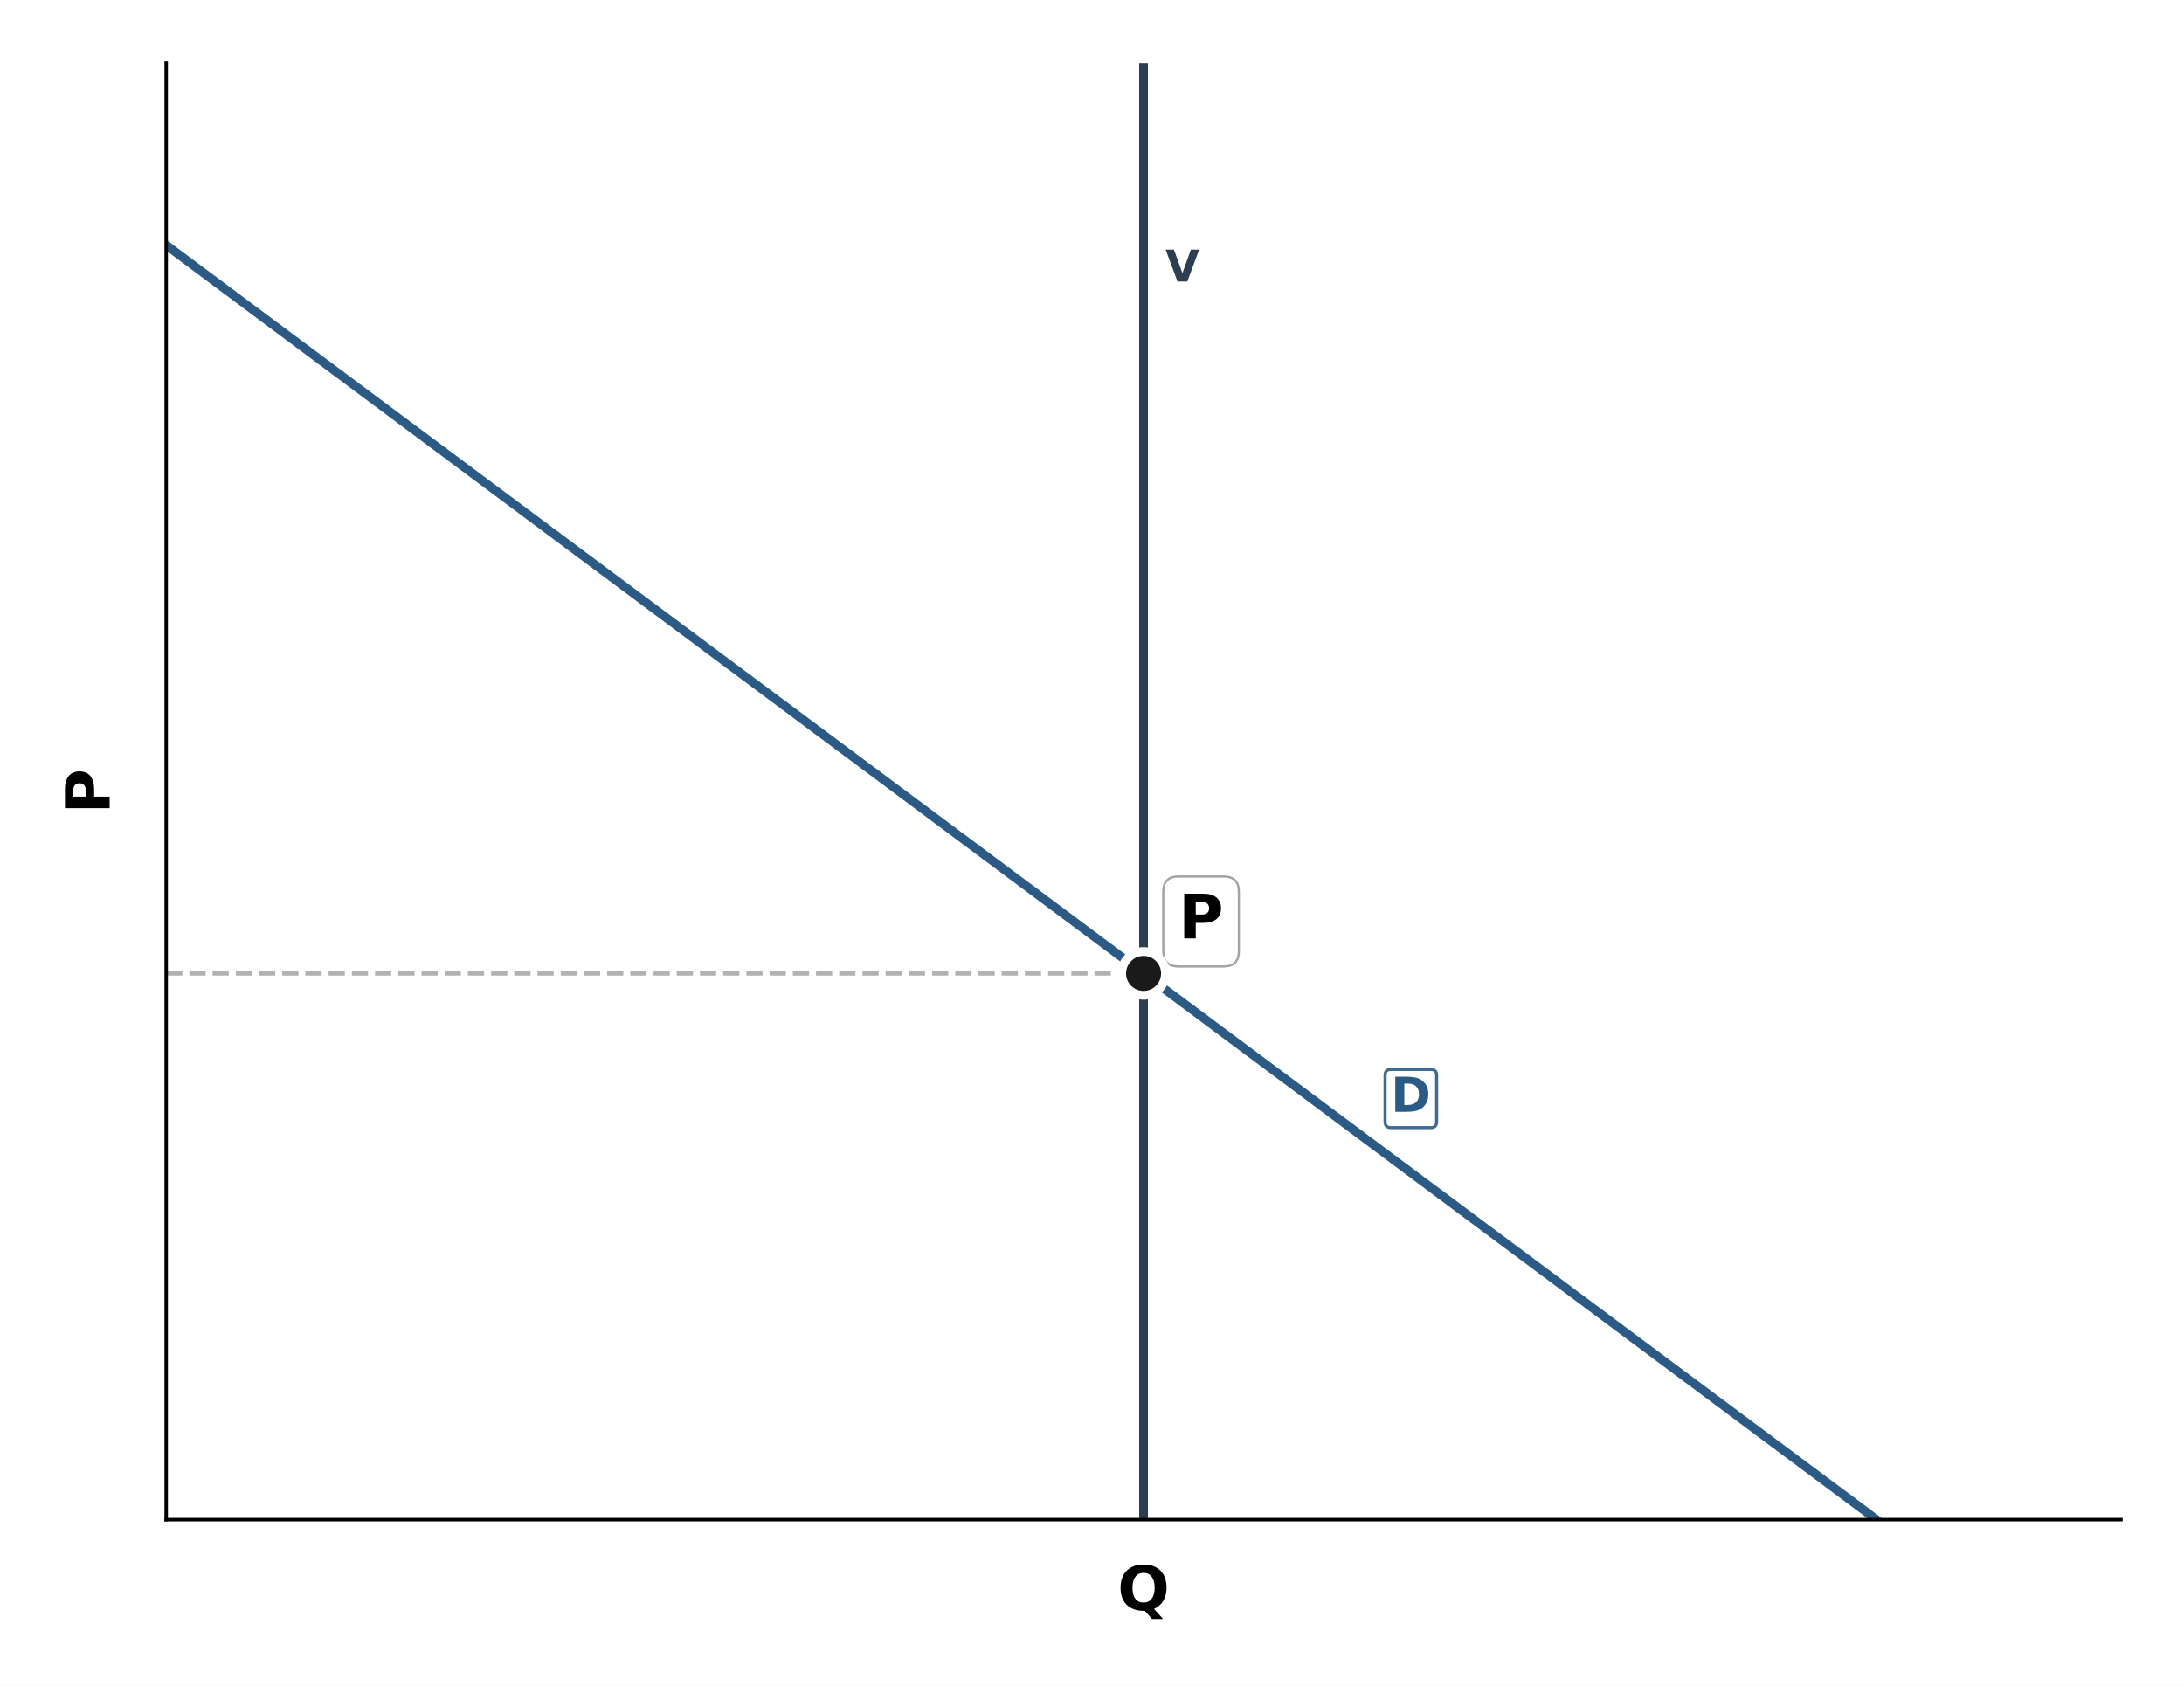
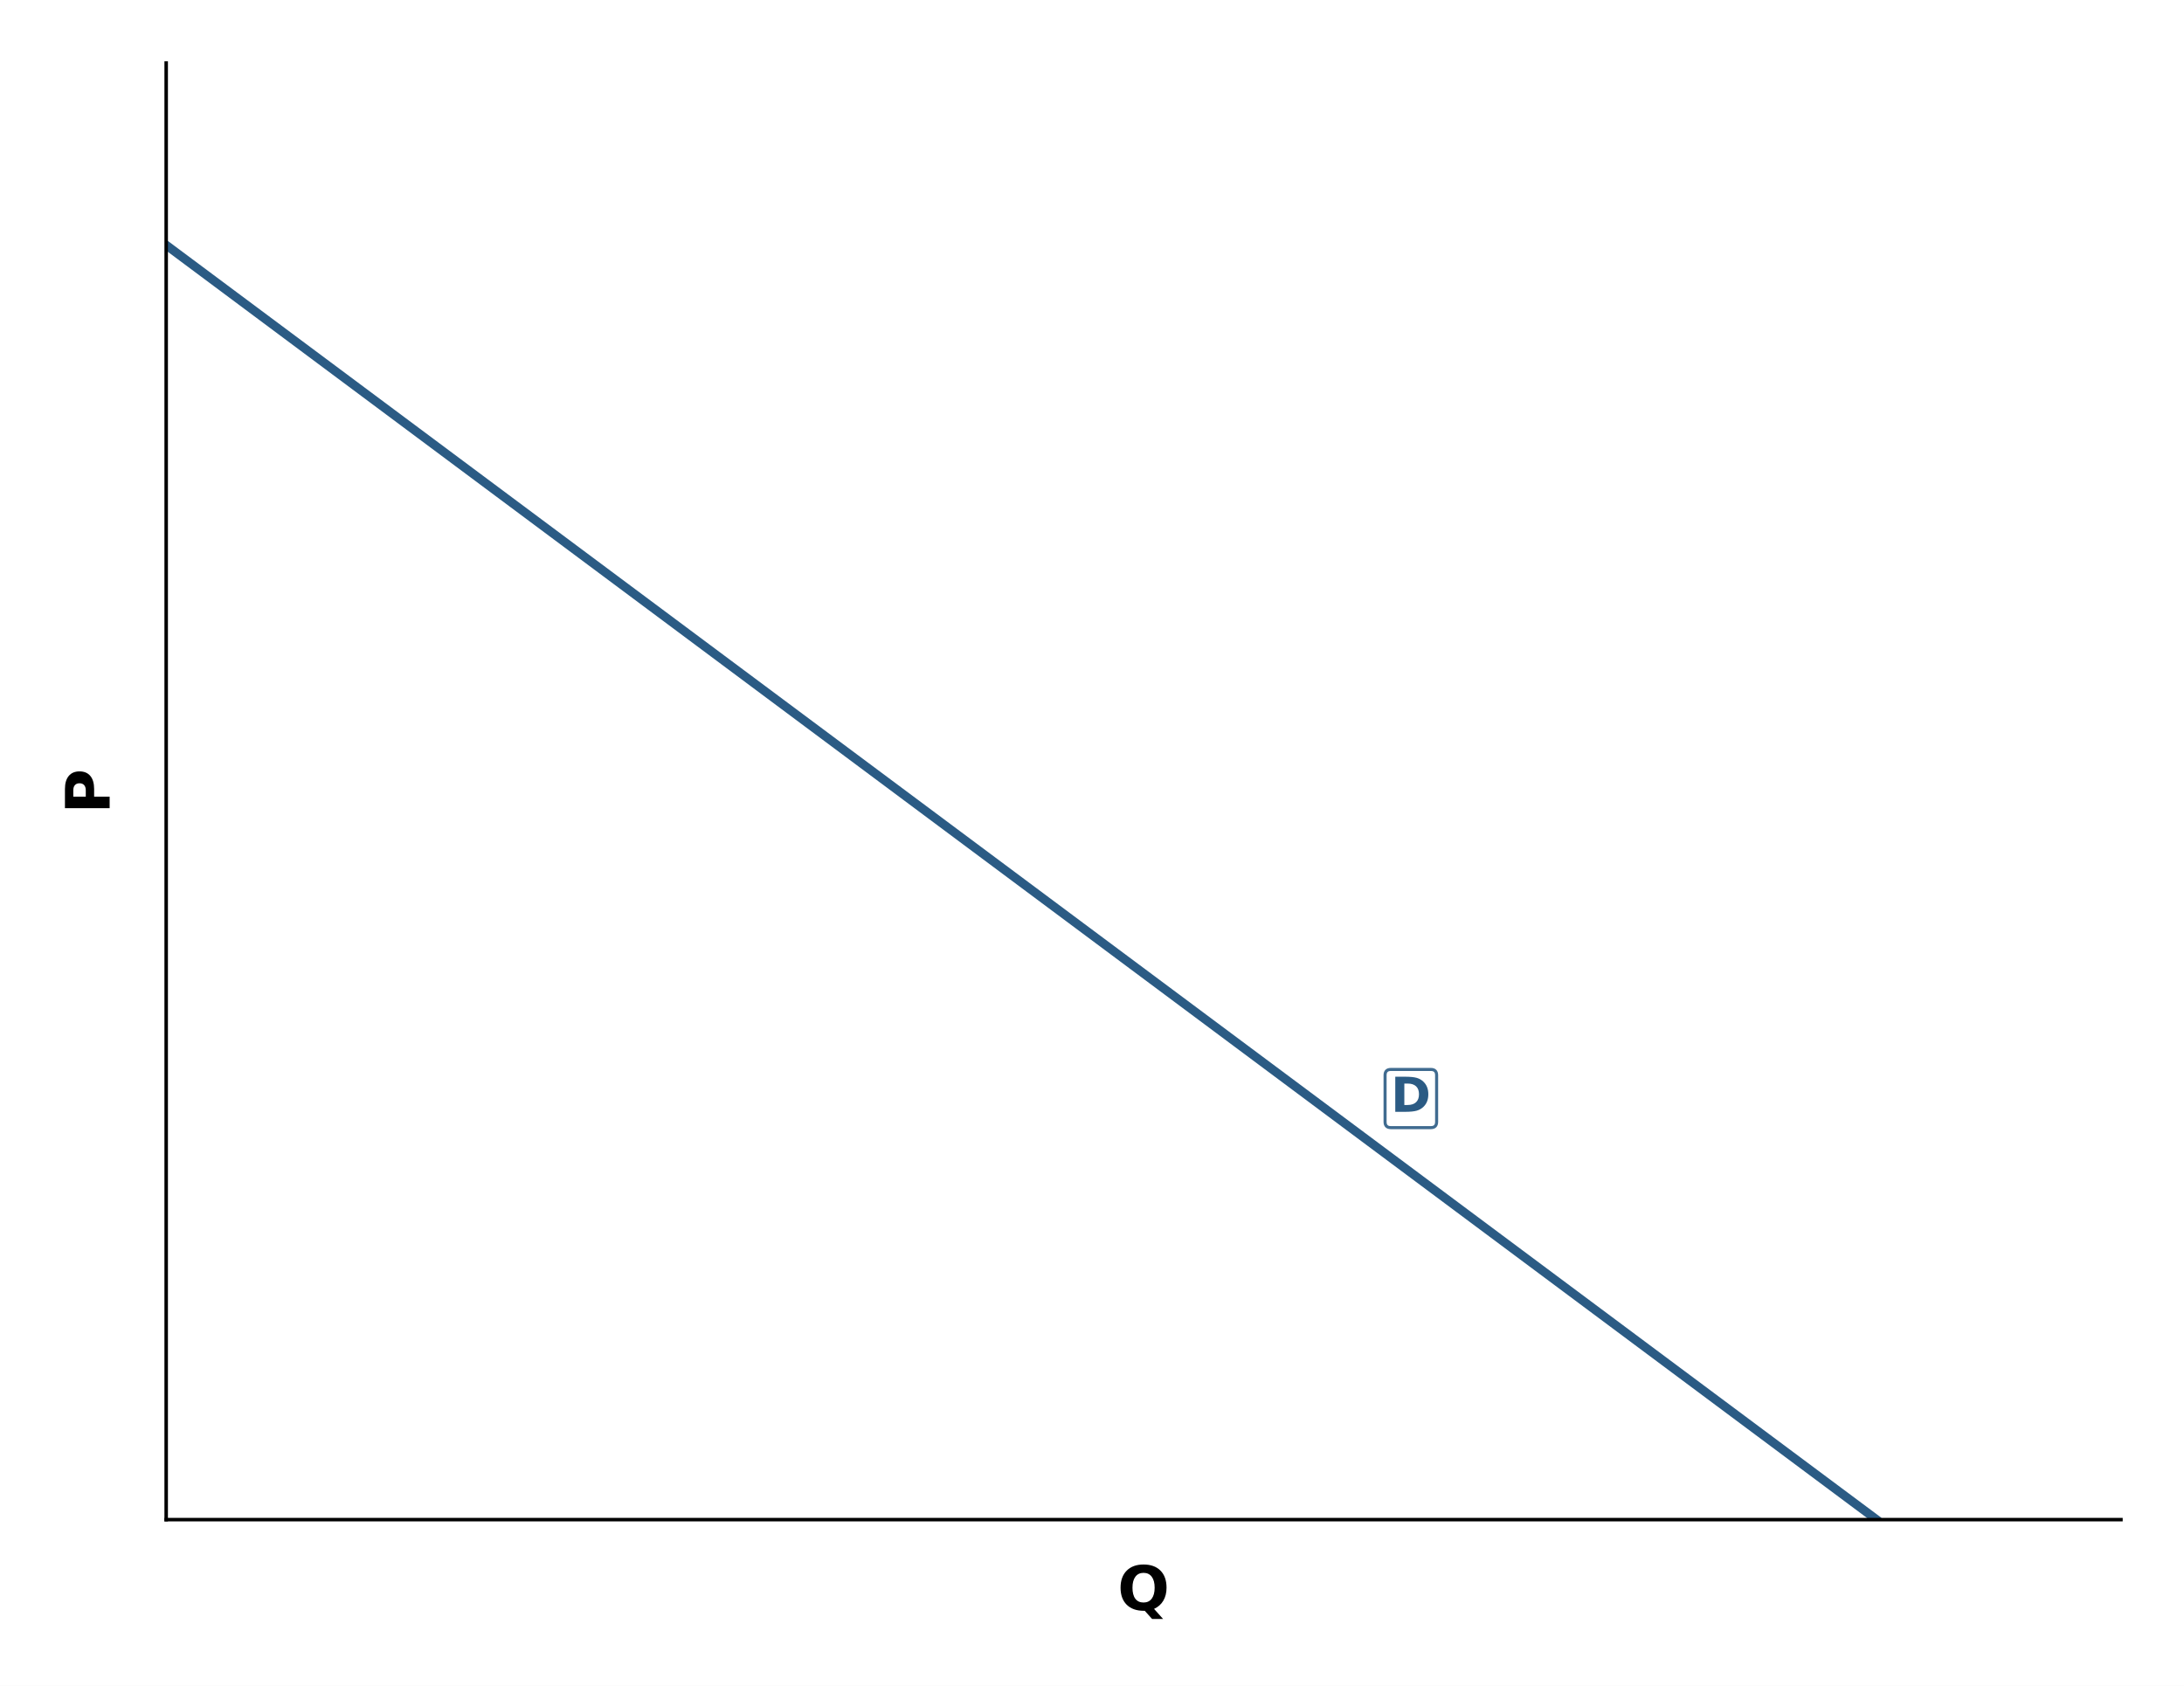
<svg xmlns="http://www.w3.org/2000/svg" xmlns:xlink="http://www.w3.org/1999/xlink" width="498.749pt" height="384.989pt" viewBox="0 0 498.749 384.989" version="1.1">
  <defs>
    <style type="text/css">*{stroke-linejoin: round; stroke-linecap: butt}</style>
  </defs>
  <g id="figure_1">
    <g id="patch_1">
      <path d="M 0 384.989  L 498.749 384.989  L 498.749 0  L 0 0  z " style="fill: #ffffff" />
    </g>
    <g id="axes_1">
      <g id="patch_2">
        <path d="M 37.949 347.04  L 484.349 347.04  L 484.349 14.4  L 37.949 14.4  z " style="fill: #ffffff" />
-       </g>
-       <g id="line2d_1">
-         <path d="M 261.149 347.04  L 261.149 222.3  " clip-path="url(#pa07c871a3e)" style="fill: none; stroke-dasharray: 3.7,1.6; stroke-dashoffset: 0; stroke: #666666; stroke-opacity: 0.5" />
-       </g>
-       <g id="line2d_2">
-         <path d="M 37.949 222.3  L 261.149 222.3  " clip-path="url(#pa07c871a3e)" style="fill: none; stroke-dasharray: 3.7,1.6; stroke-dashoffset: 0; stroke: #666666; stroke-opacity: 0.5" />
      </g>
      <g id="matplotlib.axis_1">
        <g id="xtick_1" />
        <g id="xtick_2" />
        <g id="xtick_3" />
        <g id="xtick_4" />
        <g id="xtick_5" />
        <g id="xtick_6" />
        <g id="xtick_7" />
        <g id="xtick_8" />
        <g id="xtick_9" />
        <g id="text_1">
          <g transform="translate(255.1983 367.6778) scale(0.14 -0.14)">
            <defs>
              <path id="DejaVuSans-Bold-51" d="M 2847 -84  L 2753 -84  Q 1600 -84 959 553  Q 319 1191 319 2328  Q 319 3463 958 4106  Q 1597 4750 2719 4750  Q 3853 4750 4486 4112  Q 5119 3475 5119 2328  Q 5119 1541 4783 972  Q 4447 403 3816 116  L 4756 -934  L 3609 -934  L 2847 -84  z M 2719 3878  Q 2169 3878 1866 3472  Q 1563 3066 1563 2328  Q 1563 1578 1859 1179  Q 2156 781 2719 781  Q 3272 781 3575 1187  Q 3878 1594 3878 2328  Q 3878 3066 3575 3472  Q 3272 3878 2719 3878  z " transform="scale(0.015625)" />
            </defs>
            <use xlink:href="#DejaVuSans-Bold-51" />
          </g>
        </g>
      </g>
      <g id="matplotlib.axis_2">
        <g id="ytick_1" />
        <g id="ytick_2" />
        <g id="ytick_3" />
        <g id="ytick_4" />
        <g id="ytick_5" />
        <g id="ytick_6" />
        <g id="ytick_7" />
        <g id="ytick_8" />
        <g id="ytick_9" />
        <g id="text_2">
          <g transform="translate(25.03781 185.8508) rotate(-90) scale(0.14 -0.14)">
            <defs>
              <path id="DejaVuSans-Bold-50" d="M 588 4666  L 2584 4666  Q 3475 4666 3951 4270  Q 4428 3875 4428 3144  Q 4428 2409 3951 2014  Q 3475 1619 2584 1619  L 1791 1619  L 1791 0  L 588 0  L 588 4666  z M 1791 3794  L 1791 2491  L 2456 2491  Q 2806 2491 2997 2661  Q 3188 2831 3188 3144  Q 3188 3456 2997 3625  Q 2806 3794 2456 3794  L 1791 3794  z " transform="scale(0.015625)" />
            </defs>
            <use xlink:href="#DejaVuSans-Bold-50" />
          </g>
        </g>
      </g>
-       <g id="line2d_3">
-         <path d="M 37.949 55.98  L 428.269 346.831  L 428.269 346.831  " clip-path="url(#pa07c871a3e)" style="fill: none; stroke: #2b5b84; stroke-width: 2; stroke-linecap: square" />
-       </g>
-       <g id="line2d_4">
-         <path d="M 261.149 347.04  L 261.149 14.4  " clip-path="url(#pa07c871a3e)" style="fill: none; stroke: #2c3e50; stroke-width: 2; stroke-linecap: square" />
+       <g id="line2d_1">
+         <path d="M 37.949 55.98  L 428.269 346.831  L 428.269 346.831  " clip-path="url(#p224547ff6f)" style="fill: none; stroke: #2b5b84; stroke-width: 2; stroke-linecap: square" />
      </g>
      <g id="patch_3">
        <path d="M 37.949 347.04  L 37.949 14.4  " style="fill: none; stroke: #000000; stroke-width: 0.8; stroke-linejoin: miter; stroke-linecap: square" />
      </g>
      <g id="patch_4">
        <path d="M 37.949 347.04  L 484.349 347.04  " style="fill: none; stroke: #000000; stroke-width: 0.8; stroke-linejoin: miter; stroke-linecap: square" />
      </g>
      <g id="text_3">
        <g id="patch_5">
          <path d="M 317.622 257.518  L 326.753 257.518  Q 328.073 257.518 328.073 256.198  L 328.073 245.552  Q 328.073 244.232 326.753 244.232  L 317.622 244.232  Q 316.302 244.232 316.302 245.552  L 316.302 256.198  Q 316.302 257.518 317.622 257.518  z " style="fill: #ffffff; opacity: 0.9; stroke: #2b5b84; stroke-width: 0.7; stroke-linejoin: miter" />
        </g>
        <g style="fill: #2b5b84" transform="translate(317.6217 253.9101) scale(0.11 -0.11)">
          <defs>
            <path id="DejaVuSans-Bold-44" d="M 1791 3756  L 1791 909  L 2222 909  Q 2959 909 3348 1275  Q 3738 1641 3738 2338  Q 3738 3031 3350 3393  Q 2963 3756 2222 3756  L 1791 3756  z M 588 4666  L 1856 4666  Q 2919 4666 3439 4514  Q 3959 4363 4331 4000  Q 4659 3684 4818 3271  Q 4978 2859 4978 2338  Q 4978 1809 4818 1395  Q 4659 981 4331 666  Q 3956 303 3431 151  Q 2906 0 1856 0  L 588 0  L 588 4666  z " transform="scale(0.015625)" />
          </defs>
          <use xlink:href="#DejaVuSans-Bold-44" />
        </g>
      </g>
-       <g id="text_4">
-         <g style="fill: #2c3e50" transform="translate(266.1494 64.296) scale(0.1 -0.1)">
-           <defs>
-             <path id="DejaVuSans-Bold-56" d="M 31 4666  L 1241 4666  L 2478 1222  L 3713 4666  L 4922 4666  L 3194 0  L 1759 0  L 31 4666  z " transform="scale(0.015625)" />
-           </defs>
-           <use xlink:href="#DejaVuSans-Bold-56" />
-         </g>
-       </g>
-       <g id="text_5">
-         <g id="patch_6">
-           <path d="M 269.149 220.712  L 279.411 220.712  Q 282.911 220.712 282.911 217.212  L 282.911 203.662  Q 282.911 200.162 279.411 200.162  L 269.149 200.162  Q 265.649 200.162 265.649 203.662  L 265.649 217.212  Q 265.649 220.712 269.149 220.712  z " style="fill: #ffffff; opacity: 0.9; stroke: #999999; stroke-width: 0.5; stroke-linejoin: miter" />
-         </g>
-         <g transform="translate(269.1494 214.3) scale(0.14 -0.14)">
-           <use xlink:href="#DejaVuSans-Bold-50" />
-         </g>
-       </g>
-       <g id="line2d_5">
-         <defs>
-           <path id="m9784f60fac" d="M 0 5  C 1.326 5 2.598 4.473 3.536 3.536  C 4.473 2.598 5 1.326 5 0  C 5 -1.326 4.473 -2.598 3.536 -3.536  C 2.598 -4.473 1.326 -5 0 -5  C -1.326 -5 -2.598 -4.473 -3.536 -3.536  C -4.473 -2.598 -5 -1.326 -5 0  C -5 1.326 -4.473 2.598 -3.536 3.536  C -2.598 4.473 -1.326 5 0 5  z " style="stroke: #ffffff; stroke-width: 2" />
-         </defs>
-         <g clip-path="url(#pa07c871a3e)">
-           <use xlink:href="#m9784f60fac" x="261.149" y="222.3" style="fill: #1a1a1a; stroke: #ffffff; stroke-width: 2" />
-         </g>
-       </g>
    </g>
  </g>
  <defs>
-     <clipPath id="pa07c871a3e">
+     <clipPath id="p224547ff6f">
      <rect x="37.949" y="14.4" width="446.4" height="332.64" />
    </clipPath>
  </defs>
</svg>
